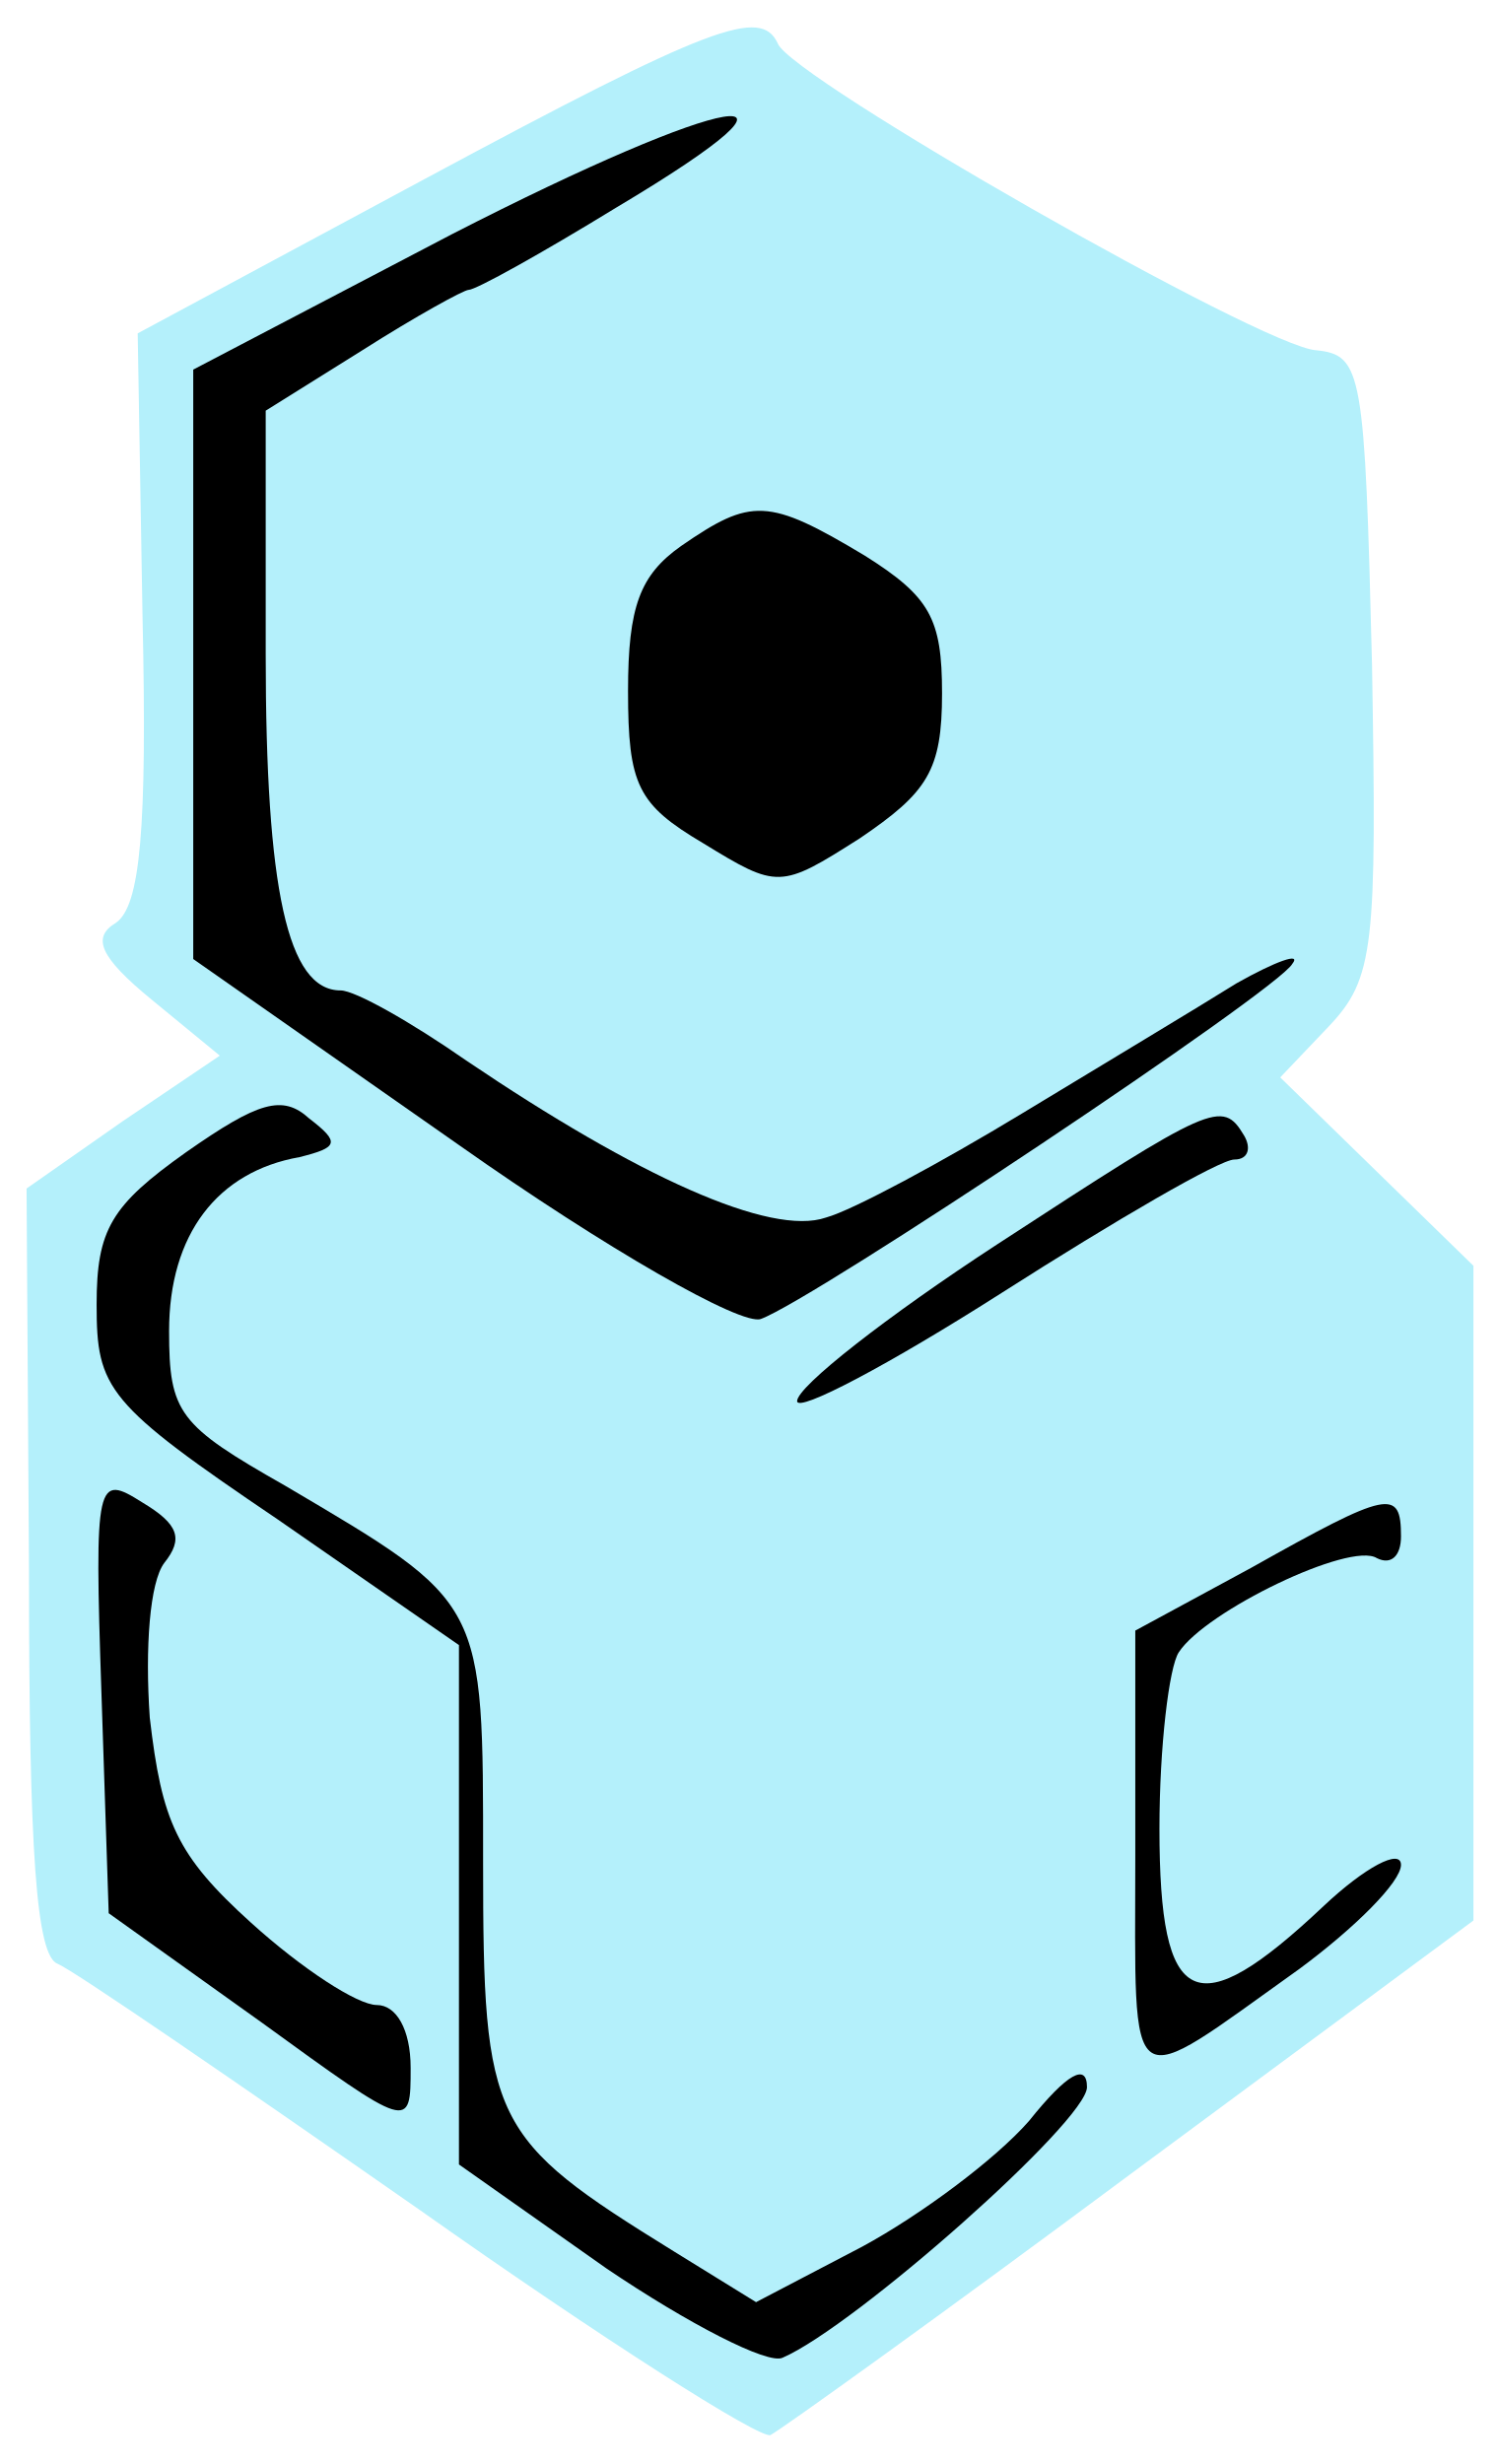
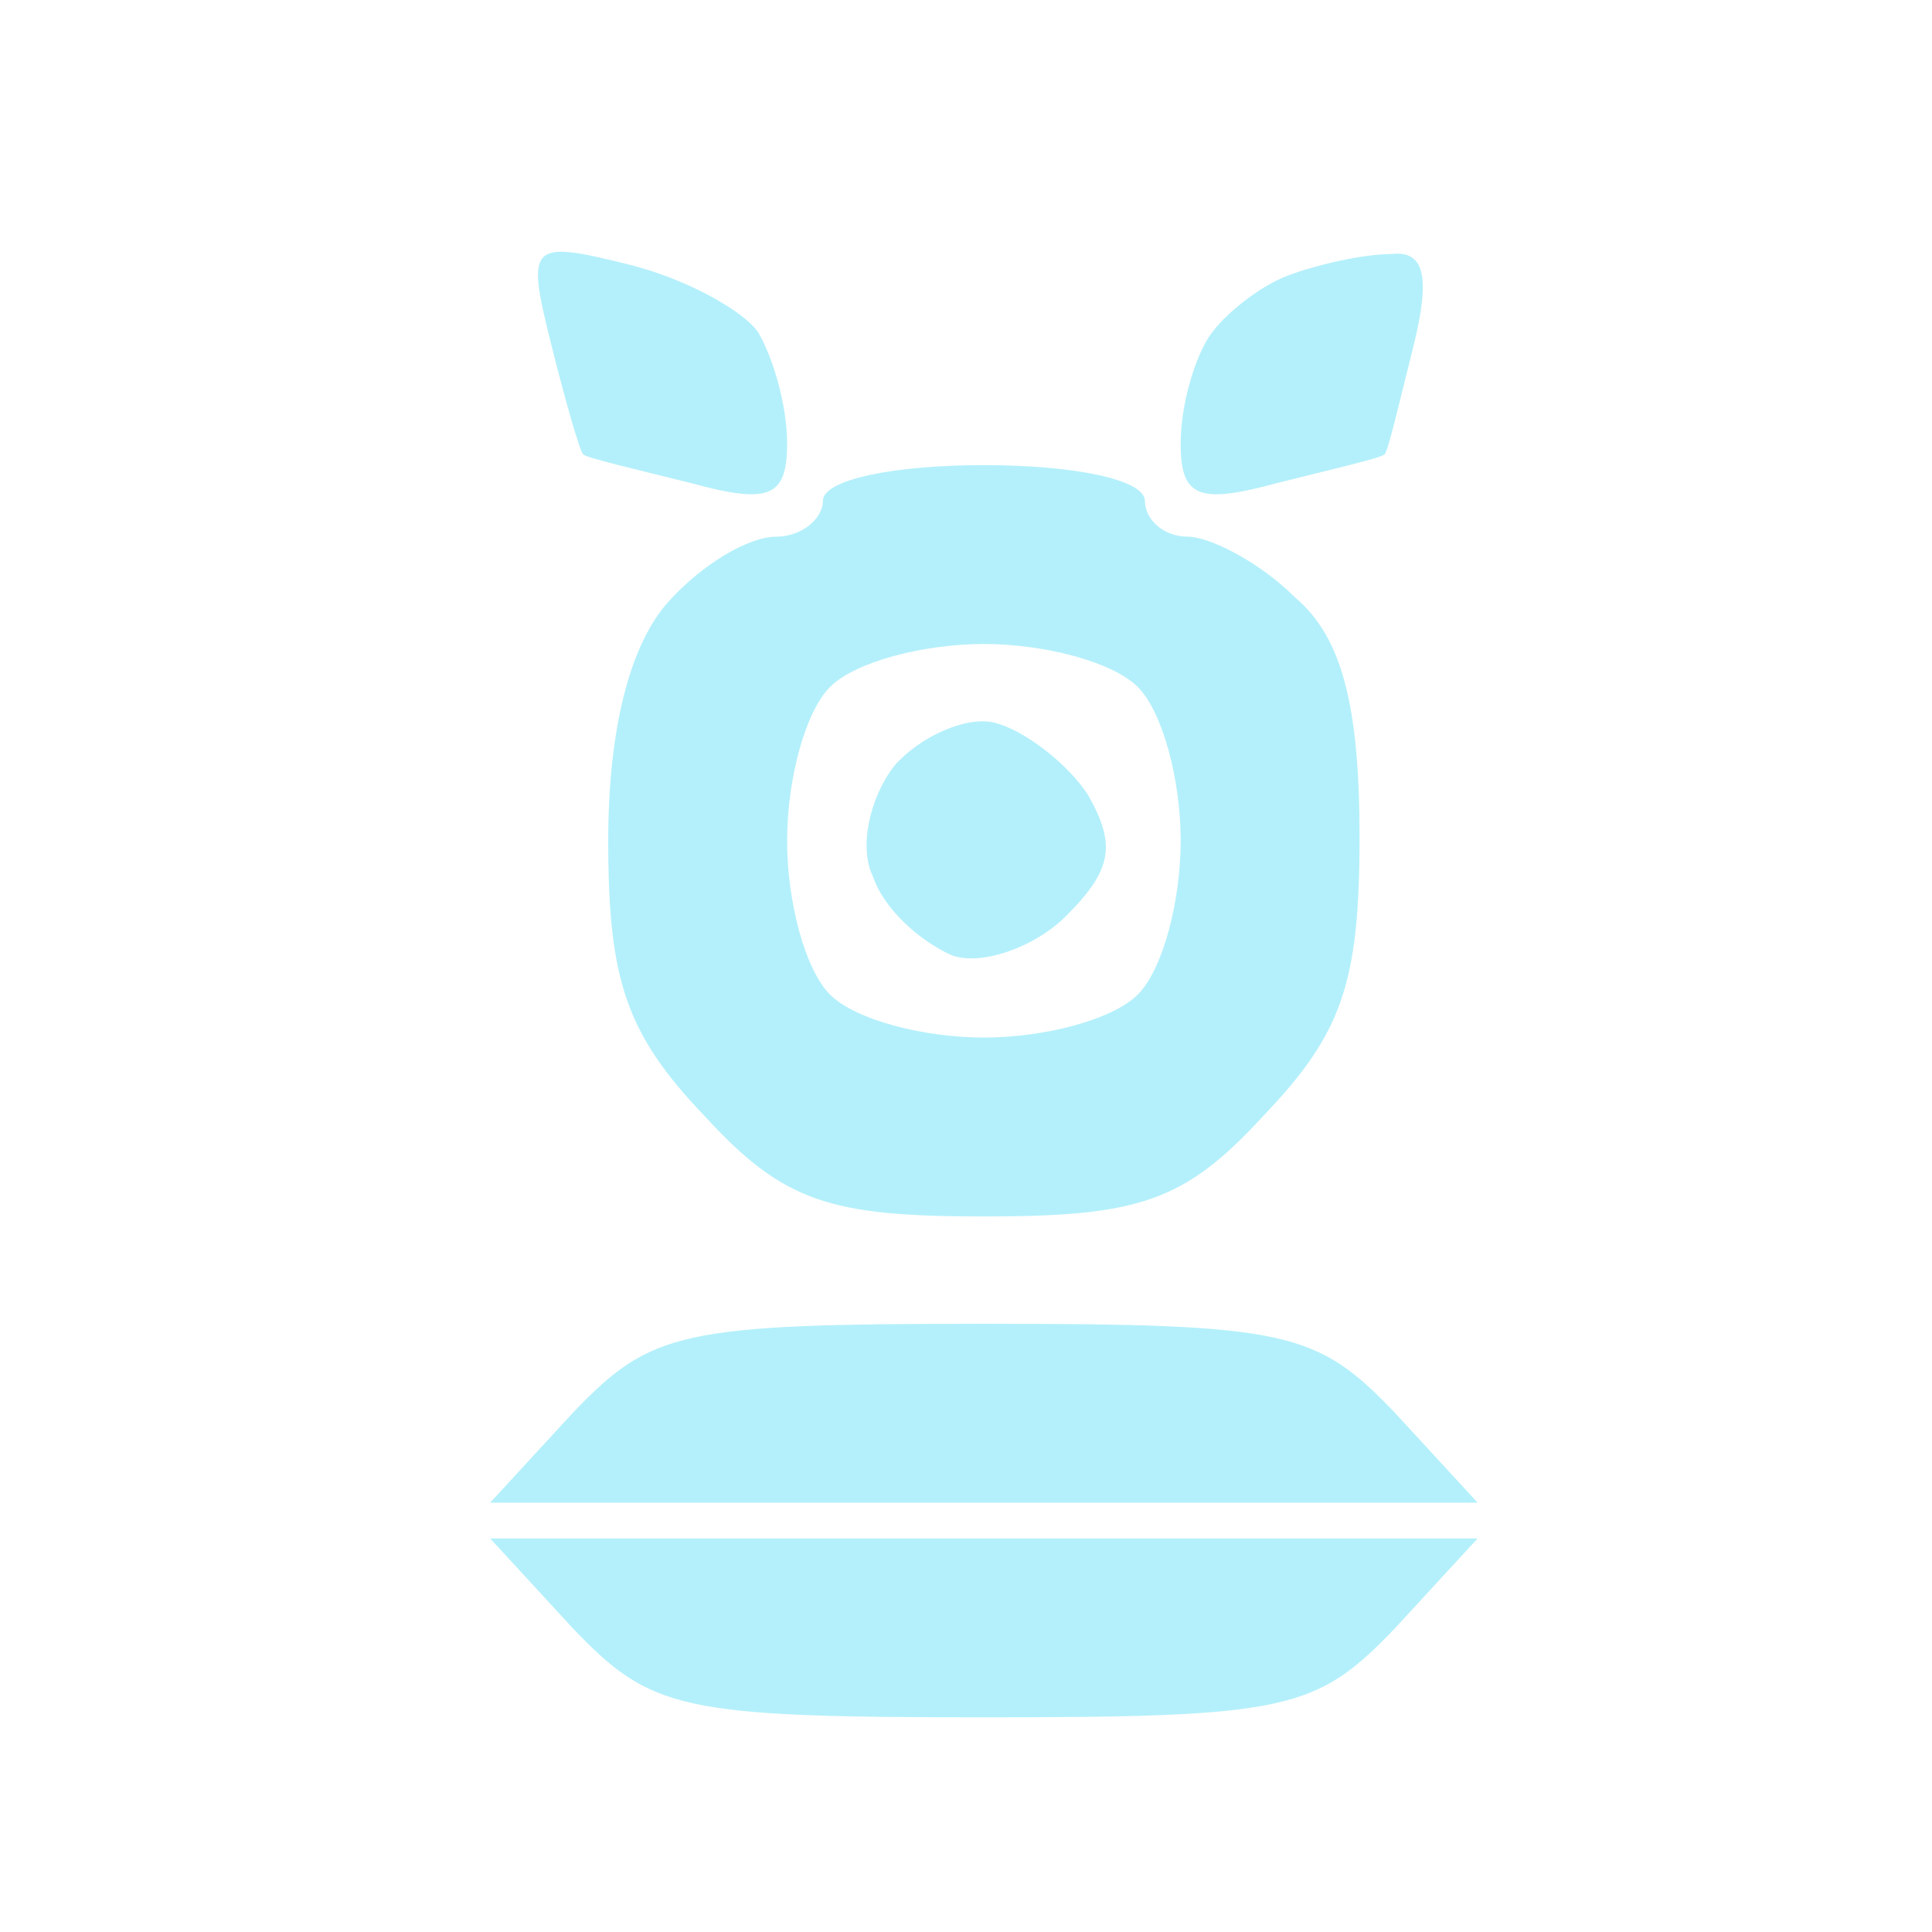
- <svg xmlns="http://www.w3.org/2000/svg" version="1.0" width="62pt" height="102pt" viewBox="0 0 62 102" preserveAspectRatio="xMidYMid meet">
-   <g transform="translate(0,102) scale(0.1,-0.1)" fill="#000000" stroke="none">
-     <path fill="#b4f0fb" stroke="none" d="M322 1002 c5 -14 201 -126 223 -127 19 -2 20 -9 23 -130 2 -117 1 -130 -18 -150 l-20 -21 40 -39 40 -39 0 -136 0 -135 -142 -105 c-78 -58 -145 -106 -149 -108 -4 -2 -70 40 -145 93 -76 53 -143 99 -150 102 -9 3 -12 46 -12 163 l-1 158 40 28 40 27 -28 23 c-22 18 -25 26 -15 32 10 7 13 38 11 127 l-2 117 119 64 c119 64 139 71 146 56z" />
-     <path fill="#000000" stroke="none" d="M187 923 l-107 -56 0 -122 0 -122 110 -77 c61 -43 117 -75 125 -72 22 8 214 136 220 147 4 5 -7 1 -23 -8 -16 -10 -56 -34 -89 -54 -33 -20 -70 -40 -81 -43 -23 -8 -78 17 -149 65 -23 16 -46 29 -52 29 -22 0 -31 42 -31 139 l0 101 40 25 c22 14 42 25 44 25 3 0 30 15 61 34 94 56 47 48 -68 -11z" />
-     <path fill="#000000" stroke="none" d="M282 794 c-17 -12 -22 -25 -22 -60 0 -39 4 -47 31 -63 31 -19 32 -19 65 2 28 19 34 28 34 60 0 31 -5 40 -32 57 -40 24 -47 24 -76 4z" />
-     <path fill="#000000" stroke="none" d="M77 543 c-31 -22 -37 -32 -37 -63 0 -35 4 -41 75 -89 l75 -52 0 -108 0 -107 61 -43 c34 -23 67 -40 73 -37 30 13 126 98 126 112 0 10 -8 6 -24 -14 -14 -16 -45 -39 -69 -52 l-44 -23 -34 21 c-76 47 -79 53 -79 161 0 109 1 107 -82 156 -44 25 -48 30 -48 64 0 40 20 66 54 72 16 4 17 6 4 16 -11 10 -21 7 -51 -14z" />
-     <path fill="#000000" stroke="none" d="M413 505 c-46 -30 -83 -59 -83 -65 0 -5 38 15 85 45 47 30 90 55 96 55 6 0 7 5 4 10 -9 15 -13 13 -102 -45z" />
-     <path fill="#000000" stroke="none" d="M42 319 l3 -91 63 -45 c62 -45 62 -45 62 -19 0 16 -6 26 -14 26 -8 0 -31 15 -52 34 -31 28 -37 42 -42 85 -2 29 0 56 6 64 8 10 6 16 -9 25 -19 12 -20 10 -17 -79z" />
-     <path fill="#000000" stroke="none" d="M518 371 l-48 -26 0 -93 c0 -103 -5 -99 68 -47 23 17 42 36 42 43 0 7 -15 -1 -32 -17 -53 -50 -68 -43 -68 32 0 34 4 67 8 73 11 17 71 46 82 39 6 -3 10 1 10 9 0 20 -5 19 -62 -13z" />
+ <svg xmlns="http://www.w3.org/2000/svg" version="1.0" width="54pt" height="54pt" viewBox="0 0 54 54" preserveAspectRatio="xMidYMid meet">
+   <g transform="translate(0,54) scale(0.1,-0.1)" fill="#000000" stroke="none">
+     <path fill="#b4f0fb" d="M176 466 c-28 7 -29 6 -22 -22 4 -16 8 -30 9 -31 1 -1 14 -4 30 -8 22 -6 27 -4 27 11 0 11 -4 24 -8 31 -4 6 -20 15 -36 19z" />
+     <path fill="#b4f0fb" d="M389 469 c-8 0 -21 -3 -29 -6 -8 -3 -18 -11 -22 -17 -4 -6 -8 -19 -8 -30 0 -15 5 -17 27 -11 16 4 29 7 30 8 1 1 4 14 8 30 5 20 3 27 -6 26z" />
+     <path fill="#b4f0fb" d="M275 410 c-25 0 -45 -4 -45 -10 0 -5 -6 -10 -13 -10 -8 0 -21 -8 -30 -18 -11 -12 -17 -36 -17 -67 0 -39 5 -54 27 -77 22 -24 35 -28 78 -28 43 0 56 4 78 28 22 23 27 37 27 78 0 37 -5 56 -18 67 -10 10 -24 17 -30 17 -7 0 -12 5 -12 10 0 6 -20 10 -45 10z m0 -50 c17 0 36 -5 43 -12 7 -7 12 -26 12 -43 0 -17 -5 -36 -12 -43 -7 -7 -26 -12 -43 -12 -17 0 -36 5 -43 12 -7 7 -12 26 -12 43 0 17 5 36 12 43 7 7 26 12 43 12z" />
+     <path fill="#b4f0fb" d="M278 338 c-8 2 -21 -4 -28 -12 -7 -9 -10 -23 -6 -31 3 -9 13 -18 22 -22 8 -3 23 2 32 11 13 13 14 20 6 34 -6 9 -18 18 -26 20z" />
+     <path fill="#b4f0fb" d="M275 170 c-85 0 -93 -2 -115 -25 l-23 -25 138 0 138 0 -23 25 c-22 23 -30 25 -115 25z" />
+     <path fill="#b4f0fb" d="M275 110 l-138 0 23 -25 c22 -23 30 -25 115 -25 85 0 93 2 115 25 l23 25 -138 0z" />
  </g>
</svg>
